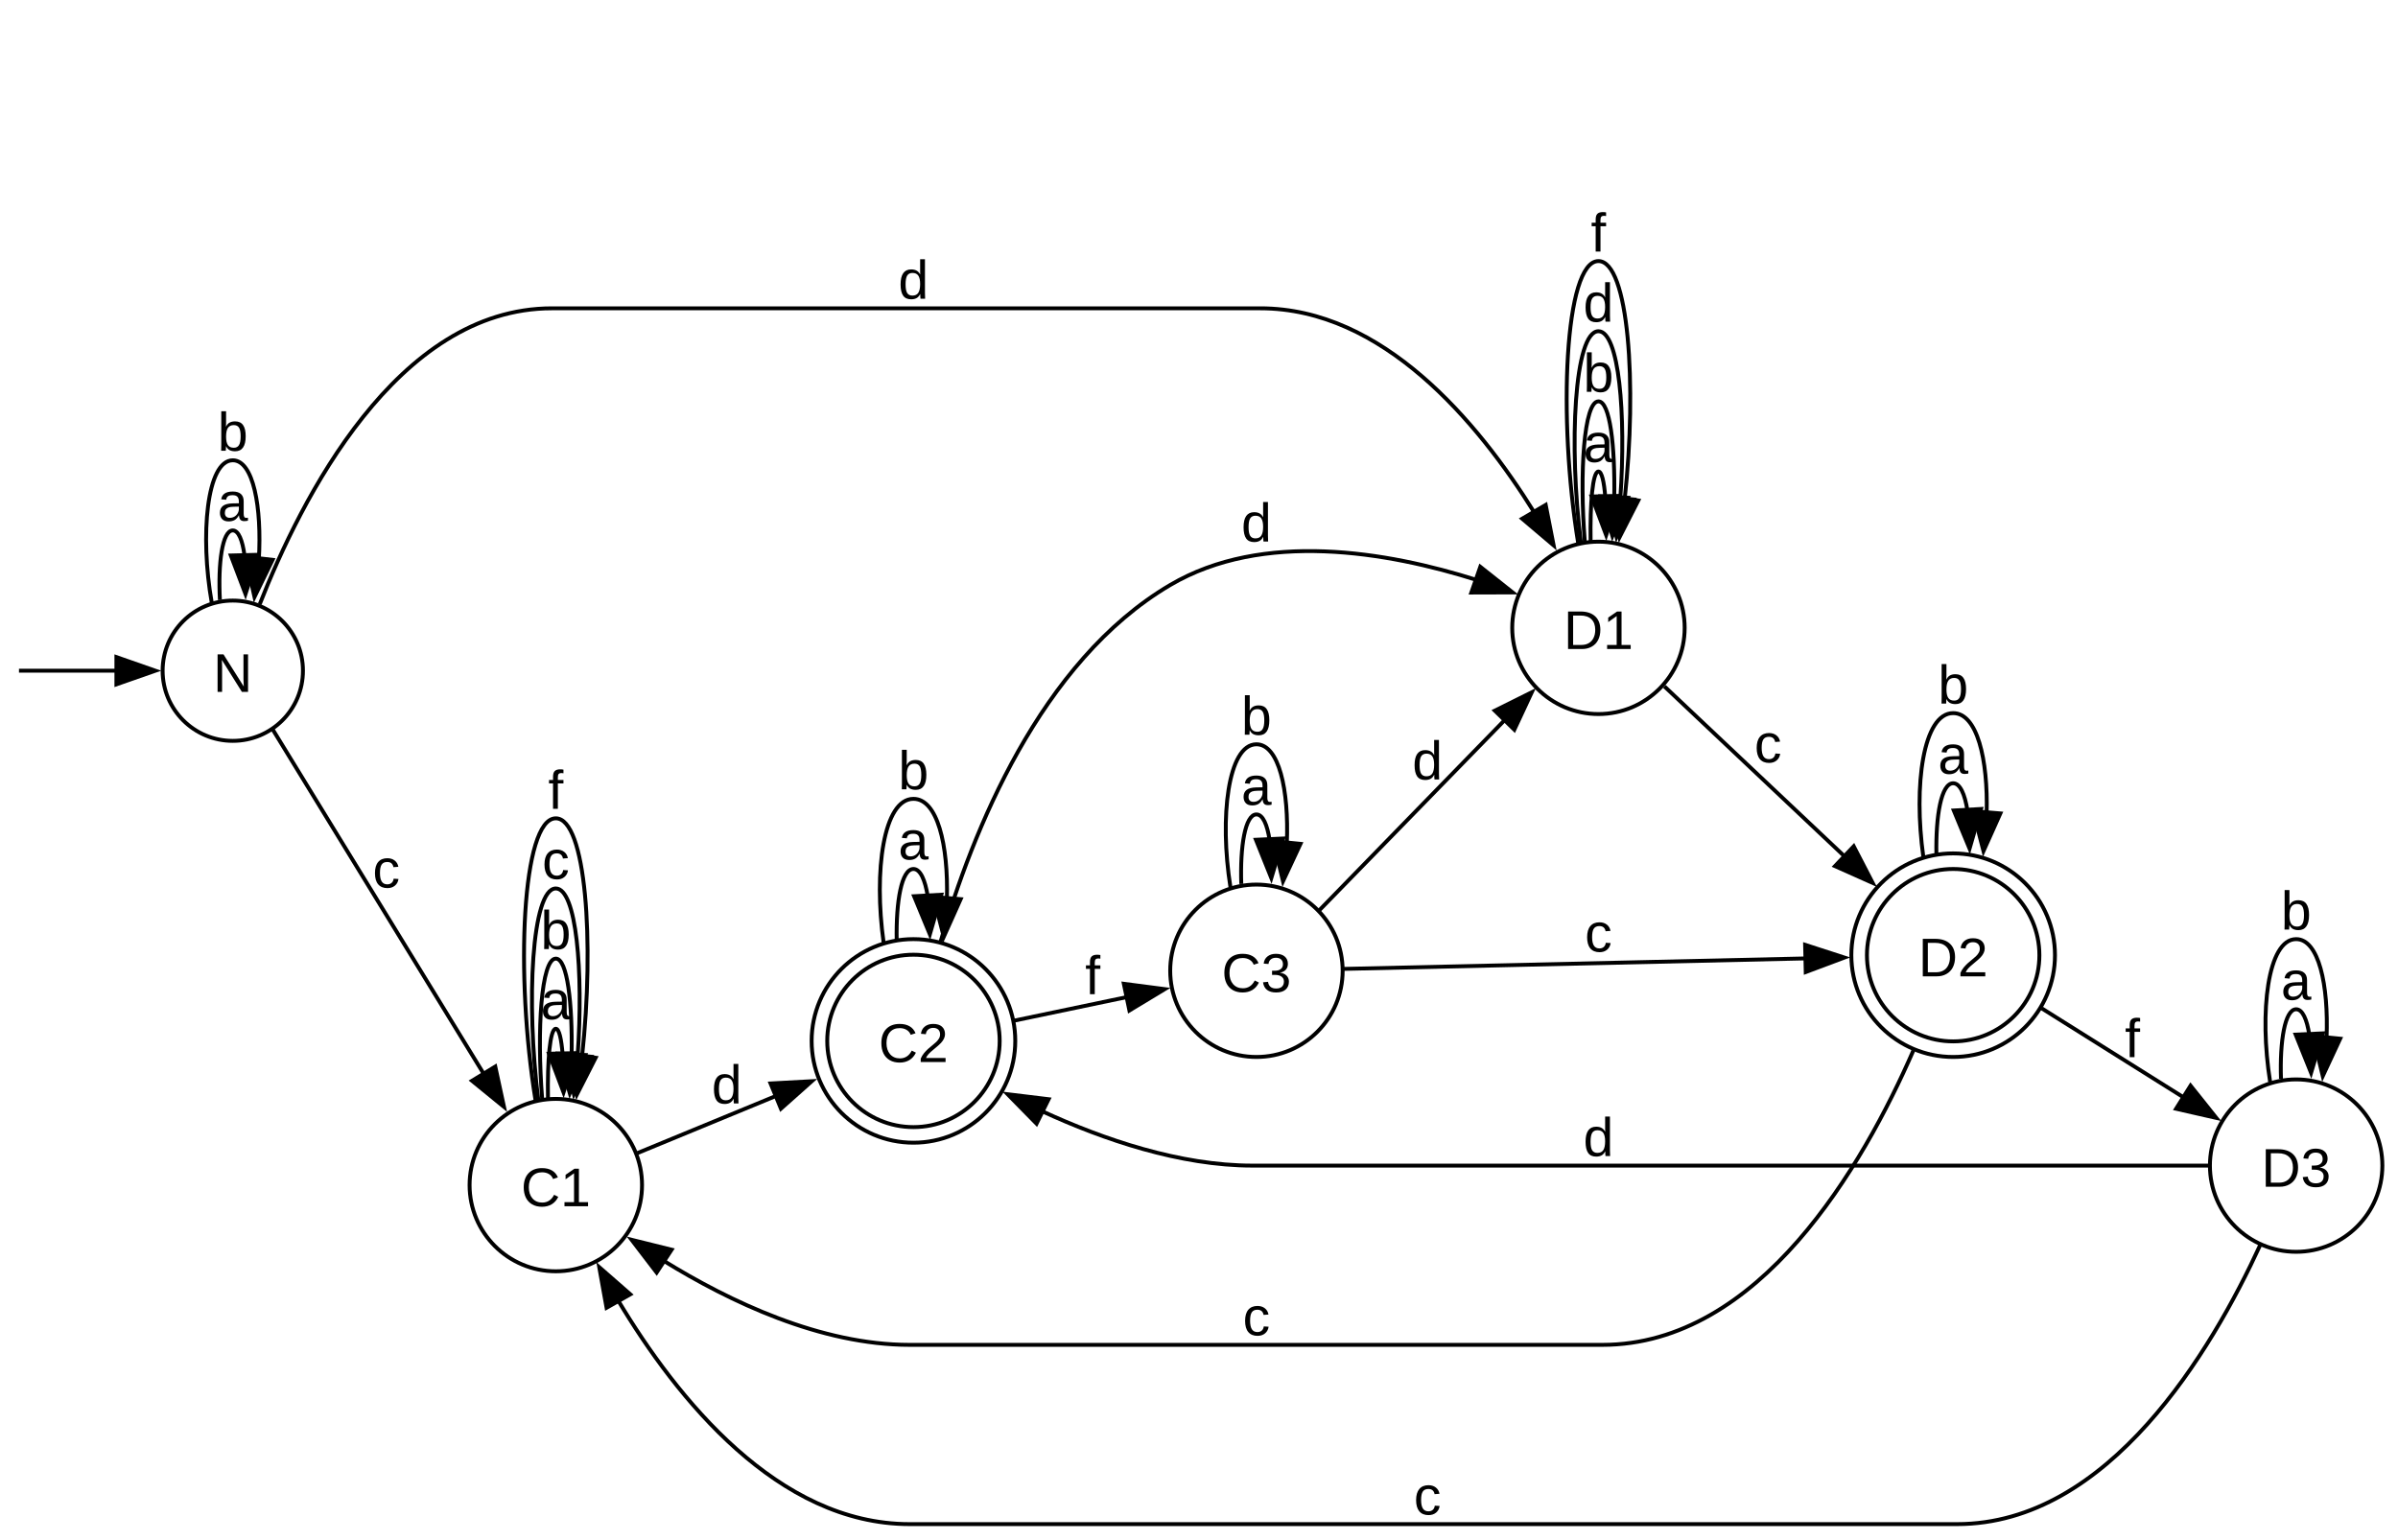
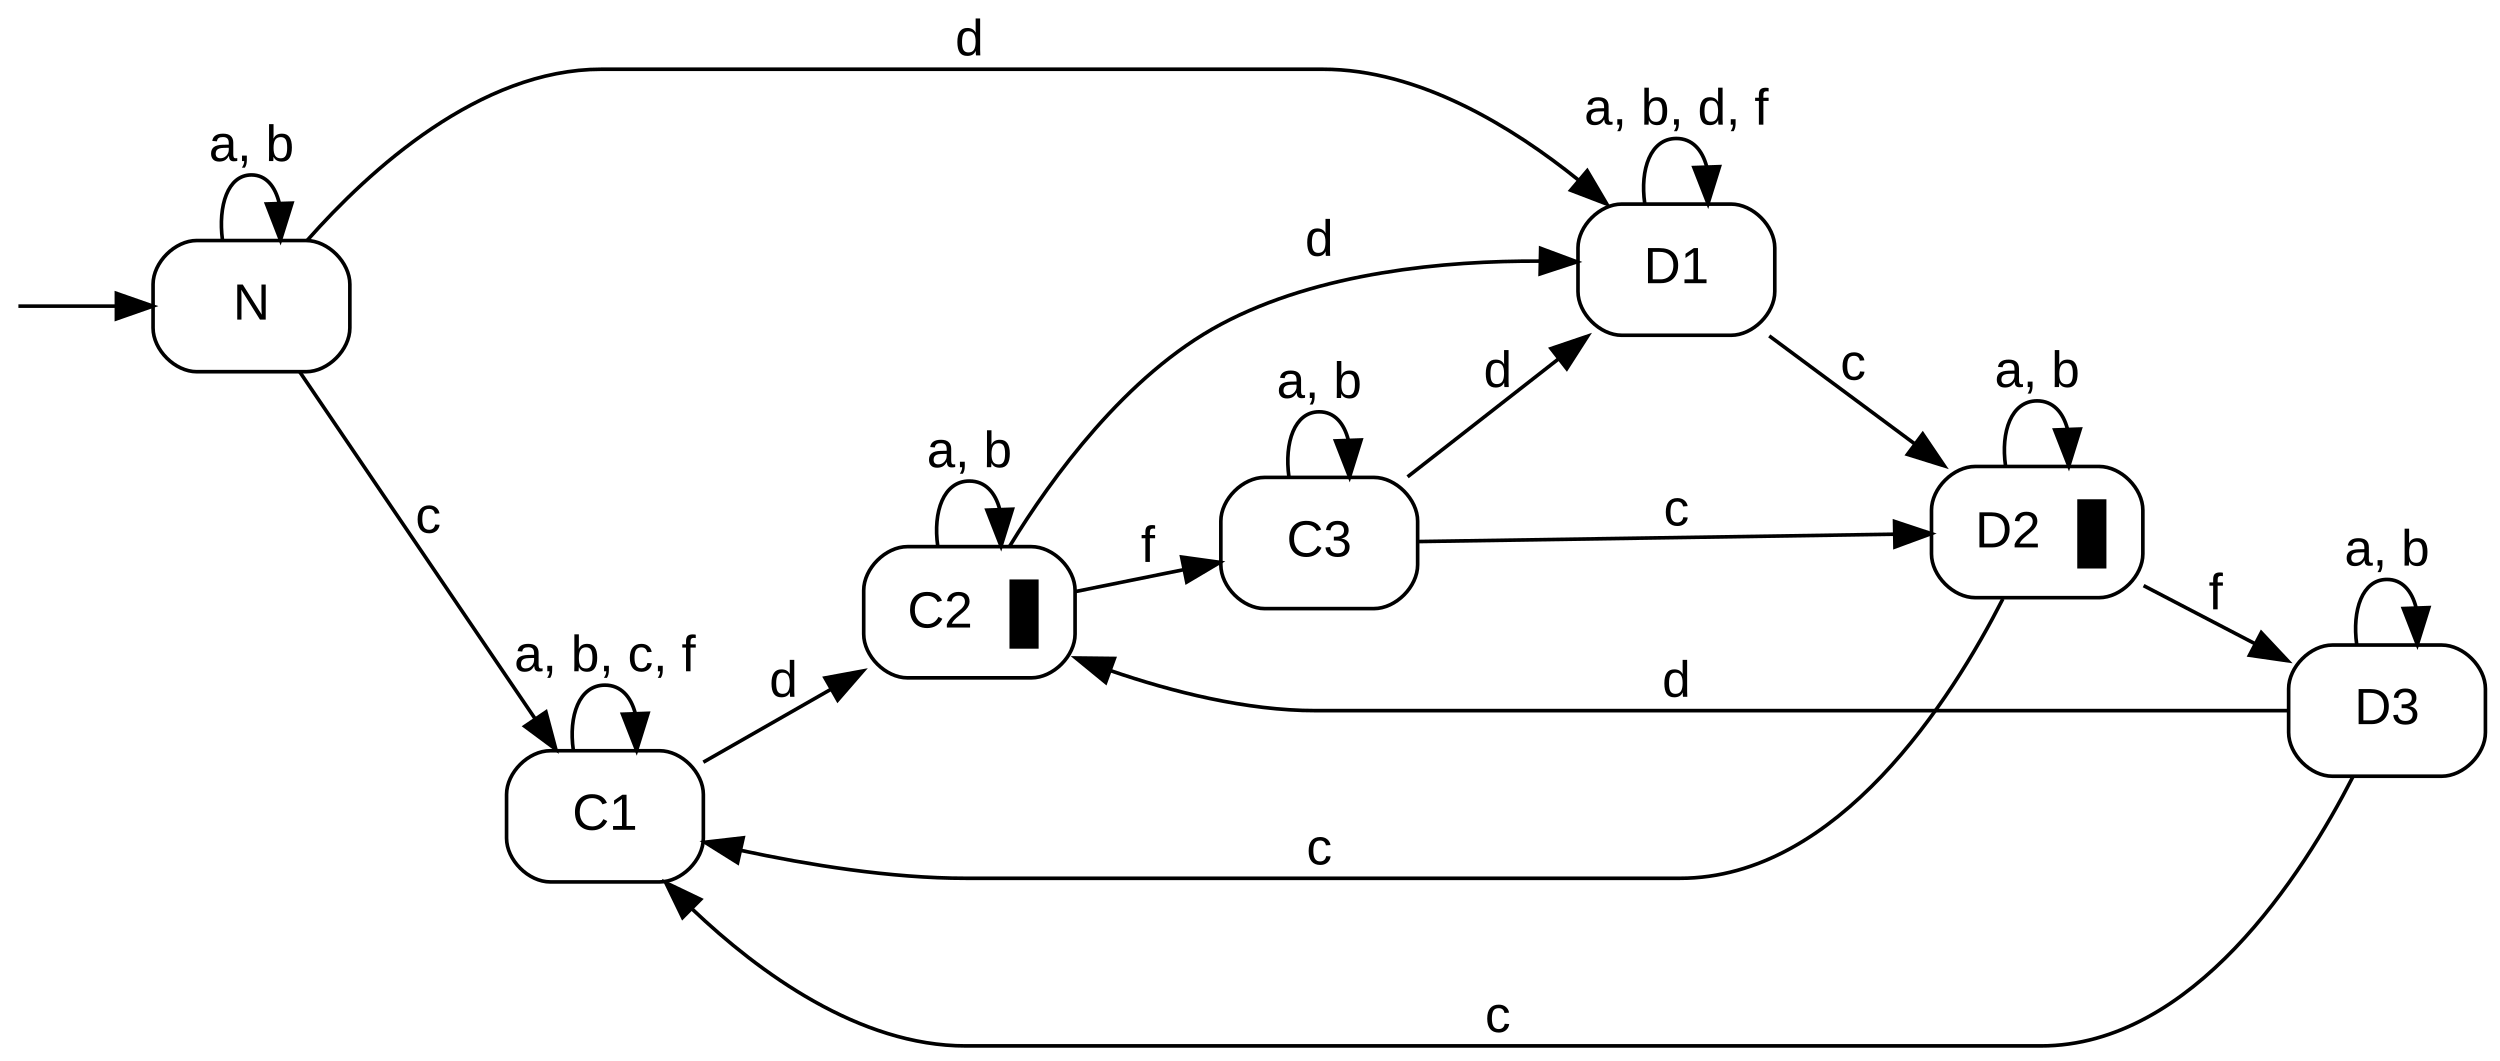
- <svg xmlns="http://www.w3.org/2000/svg" width="615pt" height="395pt" viewBox="0.00 0.00 615.19 395.12">
-   <g id="graph0" class="graph" transform="scale(1 1) rotate(0) translate(4 391.12)">
+ <svg xmlns="http://www.w3.org/2000/svg" width="686pt" height="291pt" viewBox="0.00 0.00 686.00 291.00">
+   <g id="graph0" class="graph" transform="scale(1 1) rotate(0) translate(4 287)">
    <g id="node1" class="node">
</g>
    <g id="node2" class="node">
-       <ellipse fill="none" stroke="black" cx="55.72" cy="-219" rx="18" ry="18" />
-       <text text-anchor="middle" x="55.72" y="-213.57" font-family="Arial" font-size="14.00">N</text>
+       <path fill="none" stroke="black" d="M80,-221C80,-221 50,-221 50,-221 44,-221 38,-215 38,-209 38,-209 38,-197 38,-197 38,-191 44,-185 50,-185 50,-185 80,-185 80,-185 86,-185 92,-191 92,-197 92,-197 92,-209 92,-209 92,-215 86,-221 80,-221" />
+       <text text-anchor="middle" x="65" y="-199.3" font-family="Arial" font-size="14.00">N</text>
    </g>
    <g id="edge1" class="edge">
-       <path fill="none" stroke="black" d="M0.87,-219C2.34,-219 13.93,-219 25.99,-219" />
-       <polygon fill="black" stroke="black" points="25.86,-222.5 35.86,-219 25.86,-215.5 25.86,-222.5" />
+       <path fill="none" stroke="black" d="M1.05,-203C1.88,-203 14.11,-203 27.57,-203" />
+       <polygon fill="black" stroke="black" points="27.94,-206.5 37.94,-203 27.94,-199.5 27.94,-206.5" />
    </g>
    <g id="edge2" class="edge">
-       <path fill="none" stroke="black" d="M52.42,-237.15C51.91,-246.54 53.01,-255 55.72,-255 57.2,-255 58.2,-252.47 58.72,-248.64" />
-       <polygon fill="black" stroke="black" points="62.22,-248.75 58.98,-238.67 55.22,-248.57 62.22,-248.75" />
-       <text text-anchor="middle" x="55.72" y="-257.45" font-family="Arial" font-size="14.00">a</text>
+       <path fill="none" stroke="black" d="M57.04,-221.15C55.82,-230.54 58.47,-239 65,-239 68.98,-239 71.52,-235.86 72.62,-231.28" />
+       <polygon fill="black" stroke="black" points="76.12,-231.26 72.96,-221.15 69.13,-231.03 76.12,-231.26" />
+       <text text-anchor="middle" x="65" y="-242.8" font-family="Arial" font-size="14.00">a, b</text>
+     </g>
+     <g id="node5" class="node">
+       <path fill="none" stroke="black" d="M177,-81C177,-81 147,-81 147,-81 141,-81 135,-75 135,-69 135,-69 135,-57 135,-57 135,-51 141,-45 147,-45 147,-45 177,-45 177,-45 183,-45 189,-51 189,-57 189,-57 189,-69 189,-69 189,-75 183,-81 177,-81" />
+       <text text-anchor="middle" x="162" y="-59.3" font-family="Arial" font-size="14.00">C1</text>
    </g>
    <g id="edge3" class="edge">
-       <path fill="none" stroke="black" d="M50.33,-236.42C47.26,-253.79 49.05,-273 55.72,-273 60.98,-273 63.21,-261.04 62.4,-247.46" />
-       <polygon fill="black" stroke="black" points="65.93,-247.45 61.29,-237.92 58.97,-248.26 65.93,-247.45" />
-       <text text-anchor="middle" x="55.72" y="-275.45" font-family="Arial" font-size="14.00">b</text>
+       <path fill="none" stroke="black" d="M78.23,-184.98C94.59,-160.86 123.77,-117.87 142.75,-89.9" />
+       <polygon fill="black" stroke="black" points="145.8,-91.63 148.52,-81.39 140.01,-87.7 145.8,-91.63" />
+       <text text-anchor="middle" x="113.5" y="-140.8" font-family="Arial" font-size="14.00">c</text>
    </g>
-     <g id="node5" class="node">
-       <ellipse fill="none" stroke="black" cx="138.59" cy="-87" rx="22.12" ry="22.12" />
-       <text text-anchor="middle" x="138.59" y="-81.58" font-family="Arial" font-size="14.00">C1</text>
+     <g id="node7" class="node">
+       <path fill="none" stroke="black" d="M471,-231C471,-231 441,-231 441,-231 435,-231 429,-225 429,-219 429,-219 429,-207 429,-207 429,-201 435,-195 441,-195 441,-195 471,-195 471,-195 477,-195 483,-201 483,-207 483,-207 483,-219 483,-219 483,-225 477,-231 471,-231" />
+       <text text-anchor="middle" x="456" y="-209.3" font-family="Arial" font-size="14.00">D1</text>
    </g>
    <g id="edge4" class="edge">
-       <path fill="none" stroke="black" d="M66,-203.86C79.17,-182.36 103.53,-142.6 120.14,-115.48" />
-       <polygon fill="black" stroke="black" points="123.06,-117.42 125.3,-107.07 117.09,-113.77 123.06,-117.42" />
-       <text text-anchor="middle" x="95.1" y="-163.35" font-family="Arial" font-size="14.00">c</text>
+       <path fill="none" stroke="black" d="M80.36,-221.11C97.37,-240.34 127.63,-268 161,-268 161,-268 161,-268 359,-268 385.32,-268 410.96,-252.24 429.12,-237.6" />
+       <polygon fill="black" stroke="black" points="431.53,-240.14 436.91,-231.01 427.01,-234.8 431.53,-240.14" />
+       <text text-anchor="middle" x="262" y="-271.8" font-family="Arial" font-size="14.00">d</text>
    </g>
-     <g id="node7" class="node">
-       <ellipse fill="none" stroke="black" cx="406.07" cy="-230" rx="22.12" ry="22.12" />
-       <text text-anchor="middle" x="406.07" y="-224.57" font-family="Arial" font-size="14.00">D1</text>
+     <g id="node3" class="node">
+       <path fill="none" stroke="black" d="M279,-137C279,-137 245,-137 245,-137 239,-137 233,-131 233,-125 233,-125 233,-113 233,-113 233,-107 239,-101 245,-101 245,-101 279,-101 279,-101 285,-101 291,-107 291,-113 291,-113 291,-125 291,-125 291,-131 285,-137 279,-137" />
+       <text text-anchor="start" x="245" y="-114.8" font-family="Arial" font-size="14.00">C2</text>
+       <polygon fill="black" stroke="transparent" points="273,-109 273,-128 281,-128 281,-109 273,-109" />
+     </g>
+     <g id="edge7" class="edge">
+       <path fill="none" stroke="black" d="M253.32,-137.15C251.98,-146.54 254.88,-155 262,-155 266.34,-155 269.11,-151.86 270.31,-147.28" />
+       <polygon fill="black" stroke="black" points="273.82,-147.27 270.68,-137.15 266.82,-147.02 273.82,-147.27" />
+       <text text-anchor="middle" x="262" y="-158.8" font-family="Arial" font-size="14.00">a, b</text>
+     </g>
+     <g id="node6" class="node">
+       <path fill="none" stroke="black" d="M373,-156C373,-156 343,-156 343,-156 337,-156 331,-150 331,-144 331,-144 331,-132 331,-132 331,-126 337,-120 343,-120 343,-120 373,-120 373,-120 379,-120 385,-126 385,-132 385,-132 385,-144 385,-144 385,-150 379,-156 373,-156" />
+       <text text-anchor="middle" x="358" y="-134.3" font-family="Arial" font-size="14.00">C3</text>
+     </g>
+     <g id="edge8" class="edge">
+       <path fill="none" stroke="black" d="M291.2,-124.7C300.51,-126.58 311,-128.7 320.83,-130.69" />
+       <polygon fill="black" stroke="black" points="320.25,-134.14 330.75,-132.69 321.64,-127.28 320.25,-134.14" />
+       <text text-anchor="middle" x="311" y="-132.8" font-family="Arial" font-size="14.00">f</text>
+     </g>
+     <g id="edge9" class="edge">
+       <path fill="none" stroke="black" d="M273.1,-137.2C284.52,-155.88 304.98,-184.11 331,-198 357.9,-212.36 392.67,-215.47 418.54,-215.35" />
+       <polygon fill="black" stroke="black" points="418.75,-218.85 428.68,-215.15 418.61,-211.85 418.75,-218.85" />
+       <text text-anchor="middle" x="358" y="-216.8" font-family="Arial" font-size="14.00">d</text>
+     </g>
+     <g id="node4" class="node">
+       <path fill="none" stroke="black" d="M572,-159C572,-159 538,-159 538,-159 532,-159 526,-153 526,-147 526,-147 526,-135 526,-135 526,-129 532,-123 538,-123 538,-123 572,-123 572,-123 578,-123 584,-129 584,-135 584,-135 584,-147 584,-147 584,-153 578,-159 572,-159" />
+       <text text-anchor="start" x="538" y="-136.8" font-family="Arial" font-size="14.00">D2</text>
+       <polygon fill="black" stroke="transparent" points="566,-131 566,-150 574,-150 574,-131 566,-131" />
+     </g>
+     <g id="edge16" class="edge">
+       <path fill="none" stroke="black" d="M546.32,-159.15C544.98,-168.54 547.88,-177 555,-177 559.34,-177 562.11,-173.86 563.31,-169.28" />
+       <polygon fill="black" stroke="black" points="566.82,-169.27 563.68,-159.15 559.82,-169.02 566.82,-169.27" />
+       <text text-anchor="middle" x="555" y="-180.8" font-family="Arial" font-size="14.00">a, b</text>
+     </g>
+     <g id="edge15" class="edge">
+       <path fill="none" stroke="black" d="M545.59,-122.68C531.51,-95.08 500.37,-46 457,-46 261,-46 261,-46 261,-46 240.41,-46 217.73,-49.69 199.39,-53.63" />
+       <polygon fill="black" stroke="black" points="198.39,-50.27 189.41,-55.89 199.93,-57.1 198.39,-50.27" />
+       <text text-anchor="middle" x="358" y="-49.8" font-family="Arial" font-size="14.00">c</text>
+     </g>
+     <g id="node8" class="node">
+       <path fill="none" stroke="black" d="M666,-110C666,-110 636,-110 636,-110 630,-110 624,-104 624,-98 624,-98 624,-86 624,-86 624,-80 630,-74 636,-74 636,-74 666,-74 666,-74 672,-74 678,-80 678,-86 678,-86 678,-98 678,-98 678,-104 672,-110 666,-110" />
+       <text text-anchor="middle" x="651" y="-88.3" font-family="Arial" font-size="14.00">D3</text>
+     </g>
+     <g id="edge17" class="edge">
+       <path fill="none" stroke="black" d="M584.2,-126.3C593.81,-121.29 604.67,-115.63 614.76,-110.37" />
+       <polygon fill="black" stroke="black" points="616.5,-113.41 623.75,-105.69 613.26,-107.2 616.5,-113.41" />
+       <text text-anchor="middle" x="604" y="-119.8" font-family="Arial" font-size="14.00">f</text>
+     </g>
+     <g id="edge6" class="edge">
+       <path fill="none" stroke="black" d="M189,-77.86C199.76,-84.01 212.43,-91.24 224.11,-97.92" />
+       <polygon fill="black" stroke="black" points="222.39,-100.97 232.81,-102.89 225.86,-94.89 222.39,-100.97" />
+       <text text-anchor="middle" x="211" y="-95.8" font-family="Arial" font-size="14.00">d</text>
    </g>
    <g id="edge5" class="edge">
-       <path fill="none" stroke="black" d="M62.63,-236.06C73.14,-262.91 97.79,-312 137.59,-312 137.59,-312 137.59,-312 319.33,-312 350.69,-312 375.08,-283 389.69,-259.49" />
-       <polygon fill="black" stroke="black" points="392.54,-261.55 394.58,-251.16 386.5,-258.01 392.54,-261.55" />
-       <text text-anchor="middle" x="230.34" y="-314.45" font-family="Arial" font-size="14.00">d</text>
+       <path fill="none" stroke="black" d="M153.32,-81.15C151.98,-90.54 154.88,-99 162,-99 166.34,-99 169.11,-95.86 170.31,-91.28" />
+       <polygon fill="black" stroke="black" points="173.82,-91.27 170.68,-81.15 166.82,-91.02 173.82,-91.27" />
+       <text text-anchor="middle" x="162" y="-102.8" font-family="Arial" font-size="14.00">a, b, c, f</text>
    </g>
-     <g id="node3" class="node">
-       <ellipse fill="none" stroke="black" cx="230.34" cy="-124" rx="22.12" ry="22.12" />
-       <ellipse fill="none" stroke="black" cx="230.34" cy="-124" rx="26.12" ry="26.12" />
-       <text text-anchor="middle" x="230.34" y="-118.58" font-family="Arial" font-size="14.00">C2</text>
+     <g id="edge12" class="edge">
+       <path fill="none" stroke="black" d="M385.3,-138.4C418.84,-138.92 477.11,-139.82 515.61,-140.41" />
+       <polygon fill="black" stroke="black" points="515.86,-143.91 525.91,-140.57 515.97,-136.91 515.86,-143.91" />
+       <text text-anchor="middle" x="456" y="-142.8" font-family="Arial" font-size="14.00">c</text>
+     </g>
+     <g id="edge10" class="edge">
+       <path fill="none" stroke="black" d="M349.68,-156.15C348.4,-165.54 351.17,-174 358,-174 362.16,-174 364.82,-170.86 365.97,-166.28" />
+       <polygon fill="black" stroke="black" points="369.47,-166.27 366.32,-156.15 362.47,-166.02 369.47,-166.27" />
+       <text text-anchor="middle" x="358" y="-177.8" font-family="Arial" font-size="14.00">a, b</text>
    </g>
    <g id="edge11" class="edge">
-       <path fill="none" stroke="black" d="M226.04,-149.83C225.85,-159.82 227.28,-168.12 230.34,-168.12 232.1,-168.12 233.33,-165.35 234.01,-161.08" />
-       <polygon fill="black" stroke="black" points="237.49,-161.52 234.55,-151.34 230.5,-161.13 237.49,-161.52" />
-       <text text-anchor="middle" x="230.34" y="-170.57" font-family="Arial" font-size="14.00">a</text>
-     </g>
-     <g id="edge12" class="edge">
-       <path fill="none" stroke="black" d="M222.69,-149.2C220.1,-167.64 222.66,-186.12 230.34,-186.12 236.46,-186.12 239.32,-174.39 238.92,-160.29" />
-       <polygon fill="black" stroke="black" points="242.45,-160.38 238.12,-150.71 235.47,-160.97 242.45,-160.38" />
-       <text text-anchor="middle" x="230.34" y="-188.57" font-family="Arial" font-size="14.00">b</text>
-     </g>
-     <g id="node6" class="node">
-       <ellipse fill="none" stroke="black" cx="318.33" cy="-142" rx="22.12" ry="22.12" />
-       <text text-anchor="middle" x="318.33" y="-136.57" font-family="Arial" font-size="14.00">C3</text>
+       <path fill="none" stroke="black" d="M382.24,-156.16C394.65,-165.85 410.09,-177.92 423.56,-188.44" />
+       <polygon fill="black" stroke="black" points="421.61,-191.35 431.64,-194.75 425.92,-185.84 421.61,-191.35" />
+       <text text-anchor="middle" x="407" y="-180.8" font-family="Arial" font-size="14.00">d</text>
    </g>
    <g id="edge14" class="edge">
-       <path fill="none" stroke="black" d="M256.21,-129.21C265.24,-131.1 275.57,-133.26 285.14,-135.26" />
-       <polygon fill="black" stroke="black" points="284.31,-138.66 294.81,-137.29 285.74,-131.81 284.31,-138.66" />
-       <text text-anchor="middle" x="276.33" y="-135.99" font-family="Arial" font-size="14.00">f</text>
+       <path fill="none" stroke="black" d="M481.48,-194.83C493.54,-185.88 508.25,-174.96 521.27,-165.3" />
+       <polygon fill="black" stroke="black" points="523.59,-167.93 529.53,-159.16 519.41,-162.31 523.59,-167.93" />
+       <text text-anchor="middle" x="504.5" y="-182.8" font-family="Arial" font-size="14.00">c</text>
    </g>
    <g id="edge13" class="edge">
-       <path fill="none" stroke="black" d="M237.29,-149.45C245.36,-177.52 262.79,-221.32 296.21,-241 319.98,-255 351.82,-249.58 374.92,-242.26" />
-       <polygon fill="black" stroke="black" points="375.76,-245.67 384.06,-239.09 373.46,-239.06 375.76,-245.67" />
-       <text text-anchor="middle" x="318.33" y="-252.15" font-family="Arial" font-size="14.00">d</text>
+       <path fill="none" stroke="black" d="M447.32,-231.15C445.98,-240.54 448.88,-249 456,-249 460.34,-249 463.11,-245.86 464.31,-241.28" />
+       <polygon fill="black" stroke="black" points="467.82,-241.27 464.68,-231.15 460.82,-241.02 467.82,-241.27" />
+       <text text-anchor="middle" x="456" y="-252.8" font-family="Arial" font-size="14.00">a, b, d, f</text>
    </g>
-     <g id="node4" class="node">
-       <ellipse fill="none" stroke="black" cx="497.07" cy="-146" rx="22.12" ry="22.12" />
-       <ellipse fill="none" stroke="black" cx="497.07" cy="-146" rx="26.12" ry="26.12" />
-       <text text-anchor="middle" x="497.07" y="-140.57" font-family="Arial" font-size="14.00">D2</text>
-     </g>
-     <g id="edge24" class="edge">
-       <path fill="none" stroke="black" d="M492.77,-171.83C492.58,-181.82 494.01,-190.12 497.07,-190.12 498.84,-190.12 500.06,-187.35 500.74,-183.08" />
-       <polygon fill="black" stroke="black" points="504.22,-183.52 501.28,-173.34 497.23,-183.13 504.22,-183.52" />
-       <text text-anchor="middle" x="497.07" y="-192.57" font-family="Arial" font-size="14.00">a</text>
-     </g>
-     <g id="edge25" class="edge">
-       <path fill="none" stroke="black" d="M489.42,-171.2C486.84,-189.64 489.39,-208.12 497.07,-208.12 503.19,-208.12 506.05,-196.39 505.66,-182.29" />
-       <polygon fill="black" stroke="black" points="509.18,-182.38 504.85,-172.71 502.2,-182.97 509.18,-182.38" />
-       <text text-anchor="middle" x="497.07" y="-210.57" font-family="Arial" font-size="14.00">b</text>
-     </g>
-     <g id="edge26" class="edge">
-       <path fill="none" stroke="black" d="M486.86,-121.54C473.94,-91.93 447.4,-46 407.07,-46 229.34,-46 229.34,-46 229.34,-46 206.57,-46 183.25,-57.05 166.09,-67.68" />
-       <polygon fill="black" stroke="black" points="164.46,-64.56 158.02,-72.97 168.3,-70.42 164.46,-64.56" />
-       <text text-anchor="middle" x="318.33" y="-48.45" font-family="Arial" font-size="14.00">c</text>
-     </g>
-     <g id="node8" class="node">
-       <ellipse fill="none" stroke="black" cx="585.06" cy="-92" rx="22.12" ry="22.12" />
-       <text text-anchor="middle" x="585.06" y="-86.58" font-family="Arial" font-size="14.00">D3</text>
-     </g>
-     <g id="edge27" class="edge">
-       <path fill="none" stroke="black" d="M519.77,-132.37C530.89,-125.39 544.55,-116.82 556.41,-109.37" />
-       <polygon fill="black" stroke="black" points="557.97,-112.52 564.58,-104.24 554.25,-106.59 557.97,-112.52" />
-       <text text-anchor="middle" x="543.07" y="-119.83" font-family="Arial" font-size="14.00">f</text>
-     </g>
-     <g id="edge9" class="edge">
-       <path fill="none" stroke="black" d="M159.51,-95.21C169.95,-99.51 183.03,-104.91 195.03,-109.86" />
-       <polygon fill="black" stroke="black" points="193.68,-113.08 204.26,-113.66 196.34,-106.61 193.68,-113.08" />
-       <text text-anchor="middle" x="182.46" y="-107.95" font-family="Arial" font-size="14.00">d</text>
-     </g>
-     <g id="edge6" class="edge">
-       <path fill="none" stroke="black" d="M136.58,-109.28C136.41,-118.89 137.08,-127.12 138.59,-127.12 139.44,-127.12 140.02,-124.52 140.34,-120.53" />
-       <polygon fill="black" stroke="black" points="143.84,-120.87 140.57,-110.79 136.84,-120.71 143.84,-120.87" />
-       <text text-anchor="middle" x="138.59" y="-129.57" font-family="Arial" font-size="14.00">a</text>
-     </g>
-     <g id="edge7" class="edge">
-       <path fill="none" stroke="black" d="M135.09,-109.07C133.69,-126.81 134.85,-145.12 138.59,-145.12 141.54,-145.12 142.89,-133.72 142.64,-120.19" />
-       <polygon fill="black" stroke="black" points="146.15,-120.39 142.17,-110.58 139.16,-120.74 146.15,-120.39" />
-       <text text-anchor="middle" x="138.59" y="-147.57" font-family="Arial" font-size="14.00">b</text>
-     </g>
-     <g id="edge8" class="edge">
-       <path fill="none" stroke="black" d="M134.1,-108.82C130.91,-133.98 132.41,-163.12 138.59,-163.12 143.86,-163.12 145.72,-141.99 144.19,-120.18" />
-       <polygon fill="black" stroke="black" points="147.69,-119.94 143.23,-110.33 140.72,-120.62 147.69,-119.94" />
-       <text text-anchor="middle" x="138.59" y="-165.57" font-family="Arial" font-size="14.00">c</text>
-     </g>
-     <g id="edge10" class="edge">
-       <path fill="none" stroke="black" d="M133.39,-108.74C128.15,-140.88 129.88,-181.12 138.59,-181.12 146.31,-181.12 148.55,-149.48 145.31,-119.91" />
-       <polygon fill="black" stroke="black" points="148.81,-119.68 144,-110.24 141.87,-120.62 148.81,-119.68" />
-       <text text-anchor="middle" x="138.59" y="-183.57" font-family="Arial" font-size="14.00">f</text>
-     </g>
-     <g id="edge17" class="edge">
-       <path fill="none" stroke="black" d="M340.65,-142.48C370.01,-143.15 423.34,-144.35 459.24,-145.17" />
-       <polygon fill="black" stroke="black" points="459.09,-148.66 469.17,-145.39 459.25,-141.67 459.09,-148.66" />
-       <text text-anchor="middle" x="406.07" y="-146.91" font-family="Arial" font-size="14.00">c</text>
-     </g>
-     <g id="edge15" class="edge">
-       <path fill="none" stroke="black" d="M314.44,-164.28C314.12,-173.89 315.42,-182.12 318.33,-182.12 319.97,-182.12 321.1,-179.52 321.71,-175.53" />
-       <polygon fill="black" stroke="black" points="325.2,-175.94 322.15,-165.79 318.2,-175.62 325.2,-175.94" />
-       <text text-anchor="middle" x="318.33" y="-184.57" font-family="Arial" font-size="14.00">a</text>
-     </g>
-     <g id="edge16" class="edge">
-       <path fill="none" stroke="black" d="M311.66,-163.46C308.81,-181.39 311.03,-200.12 318.33,-200.12 324.09,-200.12 326.69,-188.46 326.13,-174.73" />
-       <polygon fill="black" stroke="black" points="329.63,-174.57 325.15,-164.97 322.67,-175.27 329.63,-174.57" />
-       <text text-anchor="middle" x="318.33" y="-202.57" font-family="Arial" font-size="14.00">b</text>
+     <g id="edge19" class="edge">
+       <path fill="none" stroke="black" d="M623.66,-92C604.82,-92 578.85,-92 556,-92 357,-92 357,-92 357,-92 337.98,-92 317.61,-97.17 300.71,-102.98" />
+       <polygon fill="black" stroke="black" points="299.39,-99.74 291.2,-106.45 301.79,-106.32 299.39,-99.74" />
+       <text text-anchor="middle" x="456" y="-95.8" font-family="Arial" font-size="14.00">d</text>
    </g>
    <g id="edge18" class="edge">
-       <path fill="none" stroke="black" d="M334.27,-157.33C347.46,-170.87 366.92,-190.84 382.1,-206.42" />
-       <polygon fill="black" stroke="black" points="379.48,-208.75 388.97,-213.47 384.49,-203.86 379.48,-208.75" />
-       <text text-anchor="middle" x="362.2" y="-191.09" font-family="Arial" font-size="14.00">d</text>
-     </g>
-     <g id="edge21" class="edge">
-       <path fill="none" stroke="black" d="M422.99,-214.98C435.89,-202.8 454.37,-185.36 469.51,-171.07" />
-       <polygon fill="black" stroke="black" points="471.56,-173.95 476.43,-164.54 466.75,-168.86 471.56,-173.95" />
-       <text text-anchor="middle" x="449.57" y="-195.48" font-family="Arial" font-size="14.00">c</text>
-     </g>
-     <g id="edge19" class="edge">
-       <path fill="none" stroke="black" d="M404.06,-252.28C403.9,-261.89 404.57,-270.12 406.07,-270.12 406.92,-270.12 407.51,-267.52 407.83,-263.53" />
-       <polygon fill="black" stroke="black" points="411.32,-263.87 408.05,-253.79 404.32,-263.71 411.32,-263.87" />
-       <text text-anchor="middle" x="406.07" y="-272.57" font-family="Arial" font-size="14.00">a</text>
+       <path fill="none" stroke="black" d="M641.62,-73.82C627.87,-47.01 597.79,0 556,0 261,0 261,0 261,0 231.8,0 204.36,-20.04 185.99,-37.51" />
+       <polygon fill="black" stroke="black" points="183.31,-35.24 178.69,-44.78 188.25,-40.2 183.31,-35.24" />
+       <text text-anchor="middle" x="407" y="-3.8" font-family="Arial" font-size="14.00">c</text>
    </g>
    <g id="edge20" class="edge">
-       <path fill="none" stroke="black" d="M402.57,-252.07C401.17,-269.81 402.34,-288.12 406.07,-288.12 409.02,-288.12 410.37,-276.72 410.12,-263.19" />
-       <polygon fill="black" stroke="black" points="413.64,-263.39 409.65,-253.58 406.65,-263.74 413.64,-263.39" />
-       <text text-anchor="middle" x="406.07" y="-290.57" font-family="Arial" font-size="14.00">b</text>
-     </g>
-     <g id="edge22" class="edge">
-       <path fill="none" stroke="black" d="M401.58,-251.82C398.4,-276.98 399.89,-306.12 406.07,-306.12 411.34,-306.12 413.2,-284.99 411.68,-263.18" />
-       <polygon fill="black" stroke="black" points="415.17,-262.94 410.71,-253.33 408.2,-263.62 415.17,-262.94" />
-       <text text-anchor="middle" x="406.07" y="-308.57" font-family="Arial" font-size="14.00">d</text>
-     </g>
-     <g id="edge23" class="edge">
-       <path fill="none" stroke="black" d="M400.87,-251.74C395.63,-283.88 397.37,-324.12 406.07,-324.12 413.8,-324.12 416.04,-292.48 412.79,-262.91" />
-       <polygon fill="black" stroke="black" points="416.29,-262.68 411.48,-253.24 409.36,-263.62 416.29,-262.68" />
-       <text text-anchor="middle" x="406.07" y="-326.57" font-family="Arial" font-size="14.00">f</text>
-     </g>
-     <g id="edge31" class="edge">
-       <path fill="none" stroke="black" d="M562.51,-92C545.11,-92 520.02,-92 498.07,-92 317.33,-92 317.33,-92 317.33,-92 298.69,-92 279.13,-98.68 263.38,-105.94" />
-       <polygon fill="black" stroke="black" points="261.92,-102.76 254.5,-110.32 265.02,-109.04 261.92,-102.76" />
-       <text text-anchor="middle" x="406.07" y="-94.45" font-family="Arial" font-size="14.00">d</text>
-     </g>
-     <g id="edge30" class="edge">
-       <path fill="none" stroke="black" d="M575.82,-71.58C563.36,-44.48 536.99,0 498.07,0 229.34,0 229.34,0 229.34,0 195.58,0 169.71,-32.13 154.61,-57.34" />
-       <polygon fill="black" stroke="black" points="151.61,-55.52 149.73,-65.94 157.7,-58.97 151.61,-55.52" />
-       <text text-anchor="middle" x="362.2" y="-2.45" font-family="Arial" font-size="14.00">c</text>
-     </g>
-     <g id="edge28" class="edge">
-       <path fill="none" stroke="black" d="M581.17,-114.28C580.85,-123.89 582.15,-132.12 585.06,-132.12 586.7,-132.12 587.83,-129.52 588.44,-125.53" />
-       <polygon fill="black" stroke="black" points="591.93,-125.94 588.89,-115.79 584.94,-125.62 591.93,-125.94" />
-       <text text-anchor="middle" x="585.06" y="-134.57" font-family="Arial" font-size="14.00">a</text>
-     </g>
-     <g id="edge29" class="edge">
-       <path fill="none" stroke="black" d="M578.39,-113.46C575.54,-131.39 577.76,-150.12 585.06,-150.12 590.82,-150.12 593.42,-138.46 592.86,-124.73" />
-       <polygon fill="black" stroke="black" points="596.36,-124.57 591.89,-114.97 589.4,-125.27 596.36,-124.57" />
-       <text text-anchor="middle" x="585.06" y="-152.57" font-family="Arial" font-size="14.00">b</text>
+       <path fill="none" stroke="black" d="M642.68,-110.15C641.4,-119.54 644.17,-128 651,-128 655.16,-128 657.82,-124.86 658.97,-120.28" />
+       <polygon fill="black" stroke="black" points="662.47,-120.27 659.32,-110.15 655.47,-120.02 662.47,-120.27" />
+       <text text-anchor="middle" x="651" y="-131.8" font-family="Arial" font-size="14.00">a, b</text>
    </g>
  </g>
</svg>
